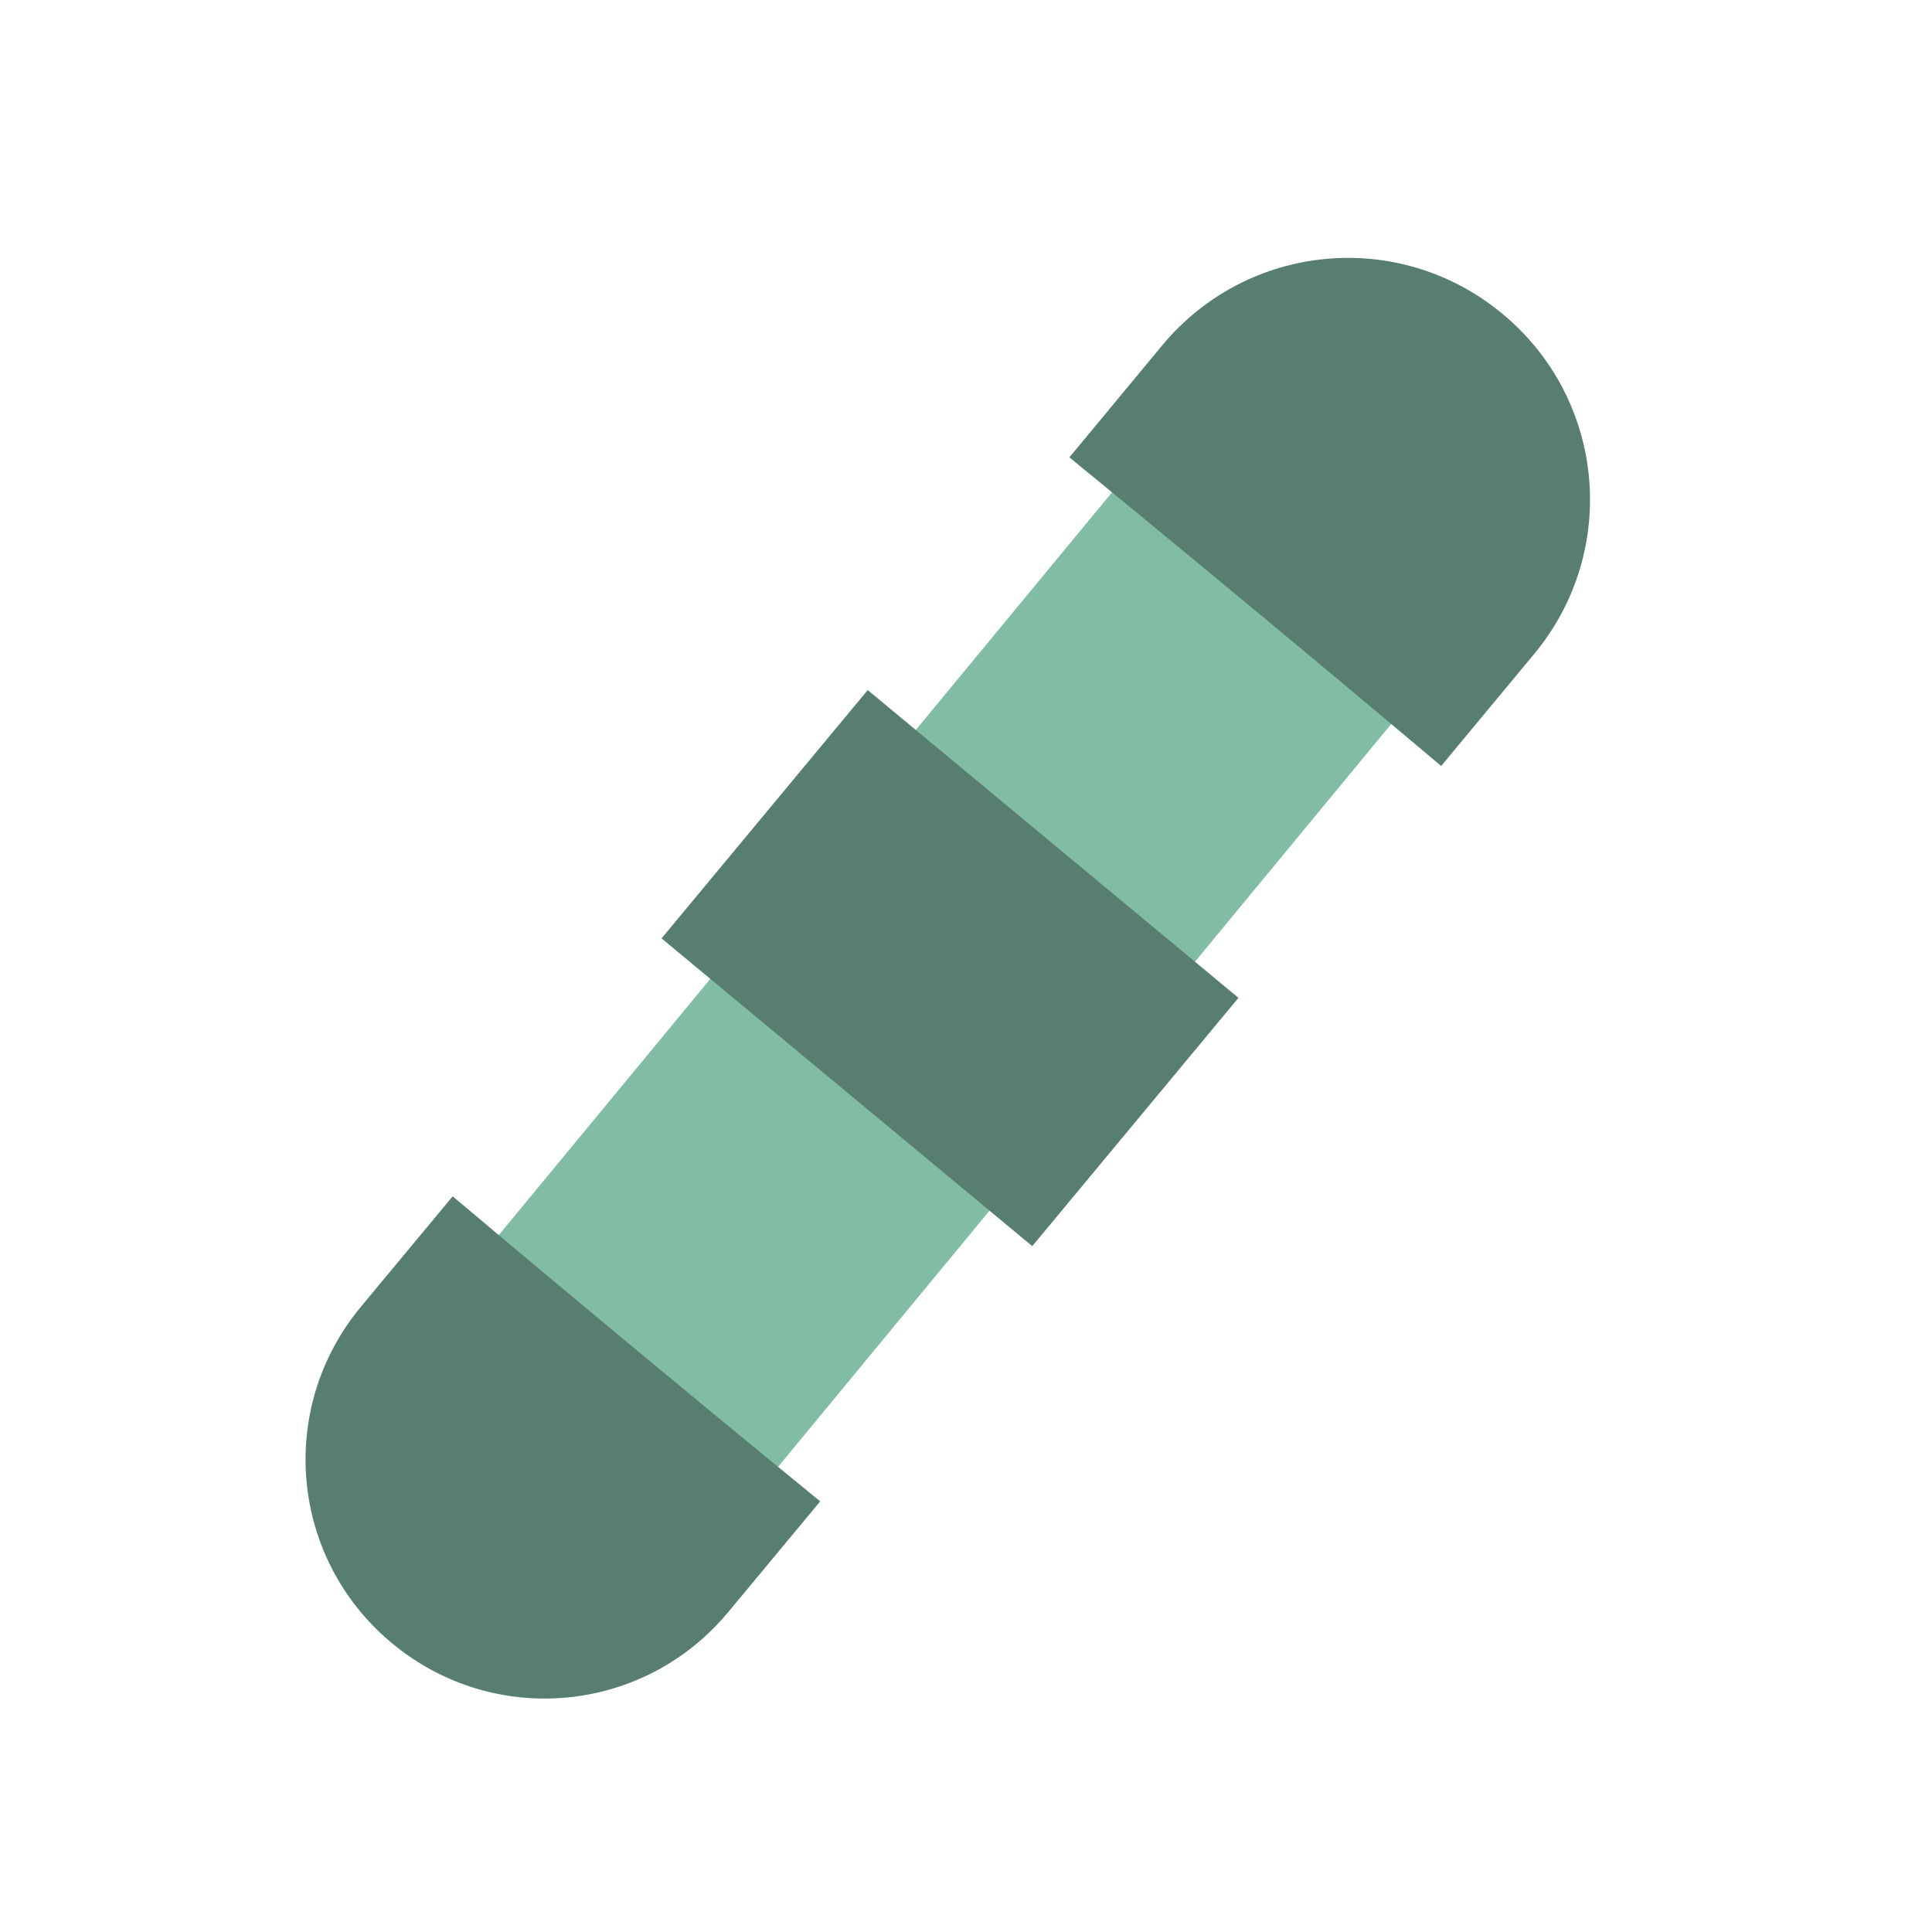
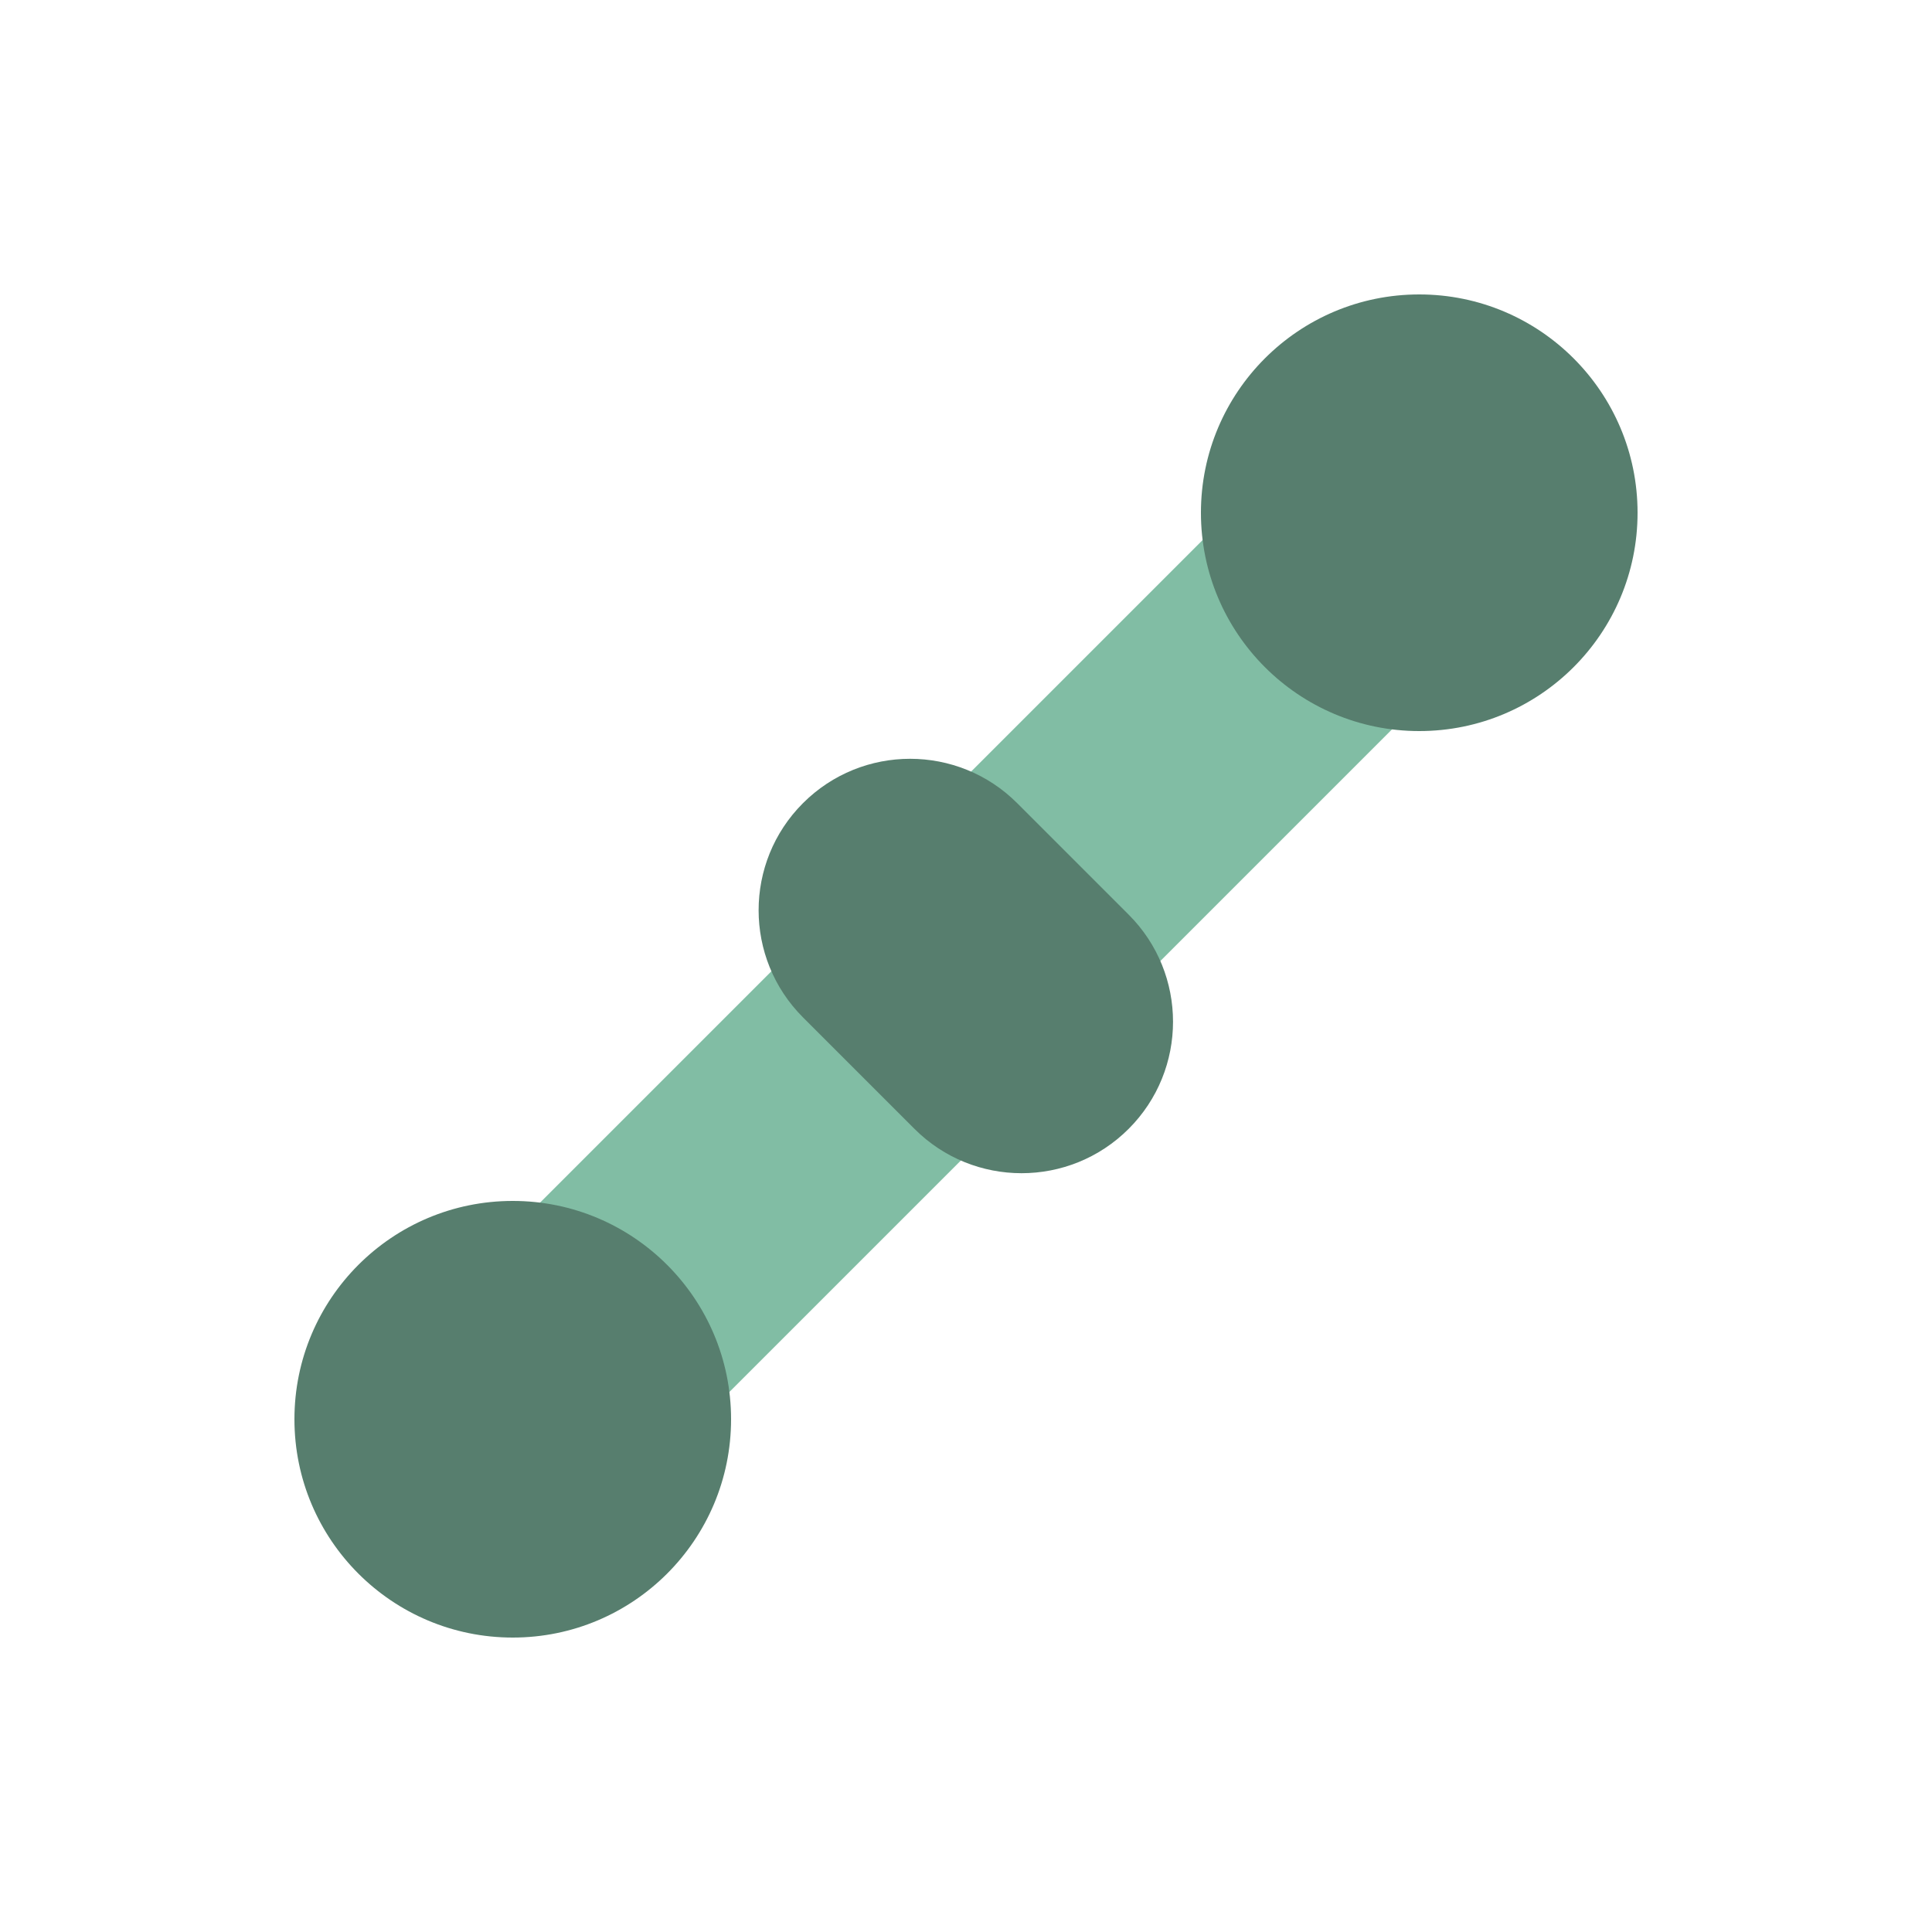
- <svg xmlns="http://www.w3.org/2000/svg" width="50px" height="px" viewBox="0 0 50 50" version="1.1">
+ <svg xmlns="http://www.w3.org/2000/svg" id="Layer_1" version="1.1" viewBox="0 0 50 50">
+   <defs>
+     <style>
+       .st0 {
+         fill: #81bda4;
+       }
+ 
+       .st1 {
+         fill: #577e6e;
+       }
+     </style>
+   </defs>
  <g id="surface1">
-     <path style=" stroke:none;fill-rule:nonzero;fill:rgb(50.588%,74.118%,64.314%);fill-opacity:1;" d="M 38.695 8.102 C 40.695 9.75 40.754 12.98 38.828 15.316 L 19.566 38.652 C 17.637 40.988 14.457 41.539 12.457 39.887 C 10.457 38.234 10.398 35.004 12.324 32.672 L 31.59 9.336 C 33.516 7 36.695 6.449 38.695 8.102 Z M 38.695 8.102 " />
-     <path style=" stroke:none;fill-rule:nonzero;fill:rgb(34.118%,49.412%,43.137%);fill-opacity:1;" d="M 16.277 34.777 C 18.91 36.965 21.227 38.855 21.227 38.855 L 18.848 41.719 C 16.66 44.355 12.781 44.715 10.145 42.527 C 7.512 40.34 7.152 36.461 9.336 33.824 L 11.715 30.961 C 11.715 30.961 13.645 32.59 16.277 34.777 Z M 16.277 34.777 " />
-     <path style=" stroke:none;fill-rule:nonzero;fill:rgb(34.118%,49.412%,43.137%);fill-opacity:1;" d="M 32.68 15.961 C 30.016 13.75 27.676 11.836 27.676 11.836 L 30.078 8.938 C 32.293 6.273 36.219 5.91 38.883 8.121 C 41.551 10.332 41.914 14.262 39.703 16.926 L 37.297 19.824 C 37.297 19.824 35.348 18.176 32.68 15.961 Z M 32.68 15.961 " />
-     <path style=" stroke:none;fill-rule:nonzero;fill:rgb(34.118%,49.412%,43.137%);fill-opacity:1;" d="M 22.457 17.859 L 32.051 25.824 L 26.715 32.25 L 17.121 24.285 Z M 22.457 17.859 " />
+     <rect class="st0" x="5.84" y="21.68" width="38.04" height="6.93" transform="translate(-10.5 24.94) rotate(-45)" />
+     <circle class="st1" cx="36.73" cy="13.27" r="5.65" />
+     <circle class="st1" cx="13.27" cy="36.73" r="5.65" />
+     <rect class="st1" x="21.08" y="19.04" width="7.84" height="11.92" rx="3.92" ry="3.92" transform="translate(-10.36 25) rotate(-45)" />
  </g>
</svg>
